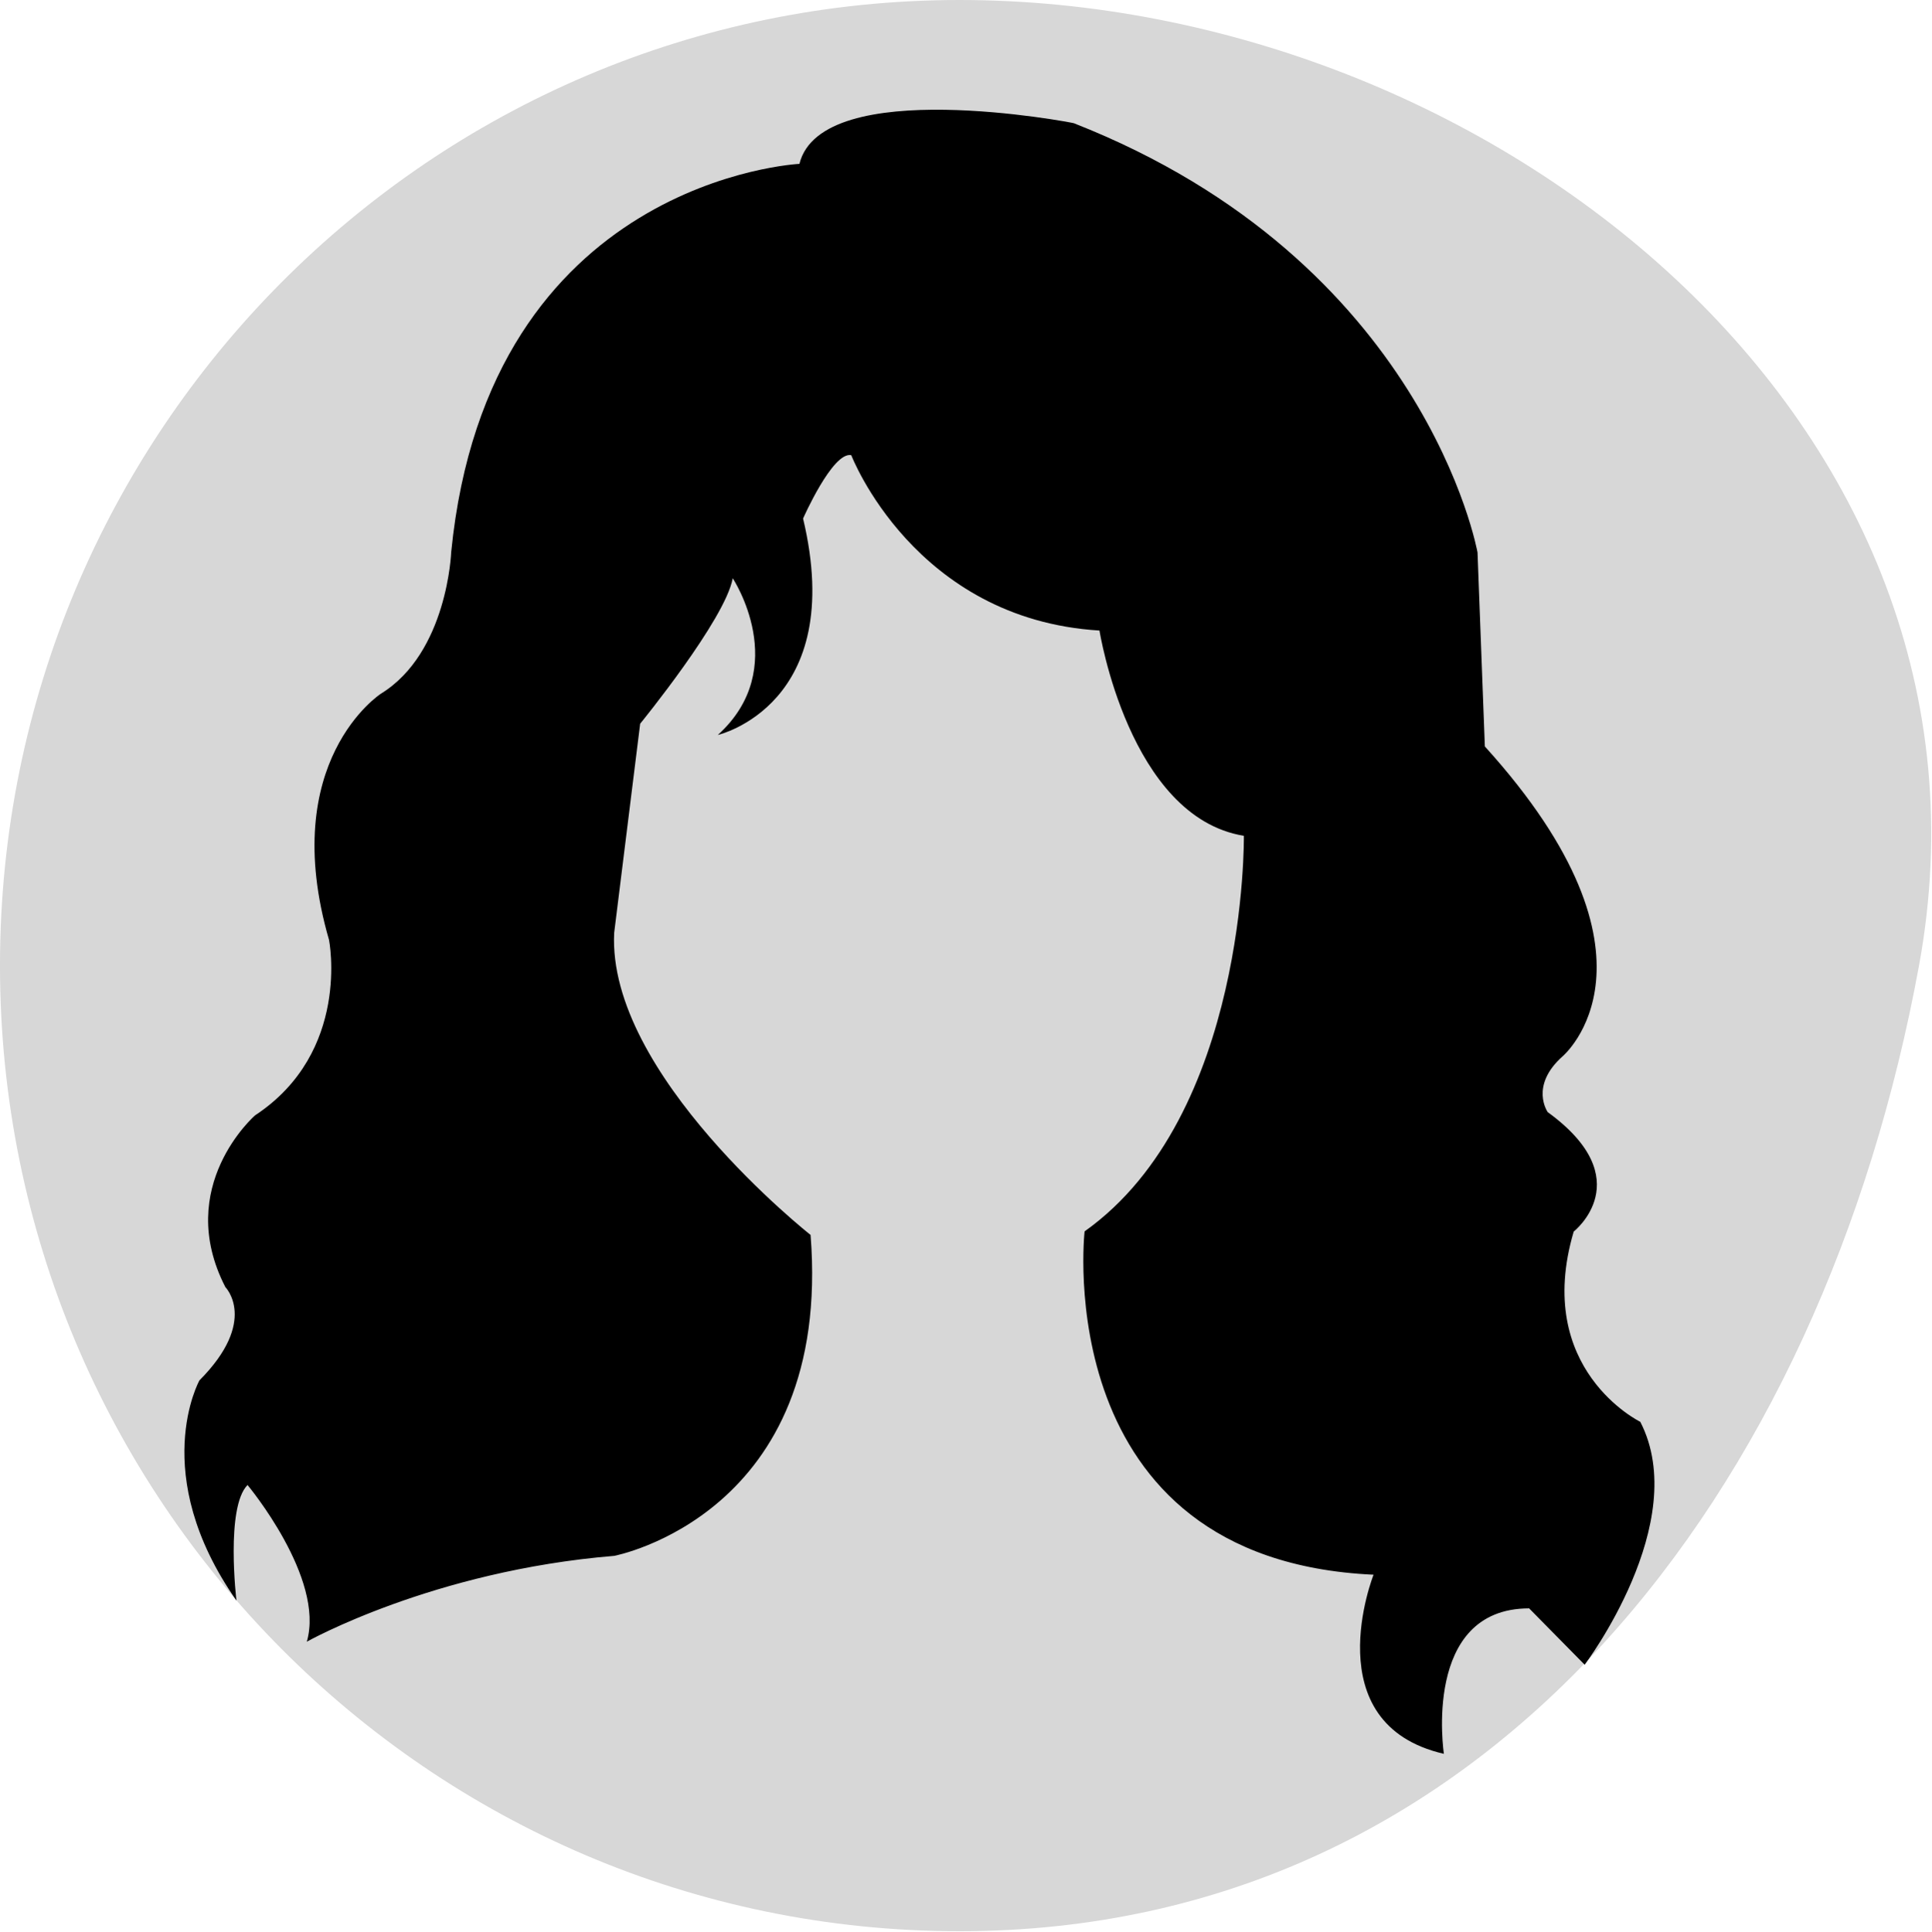
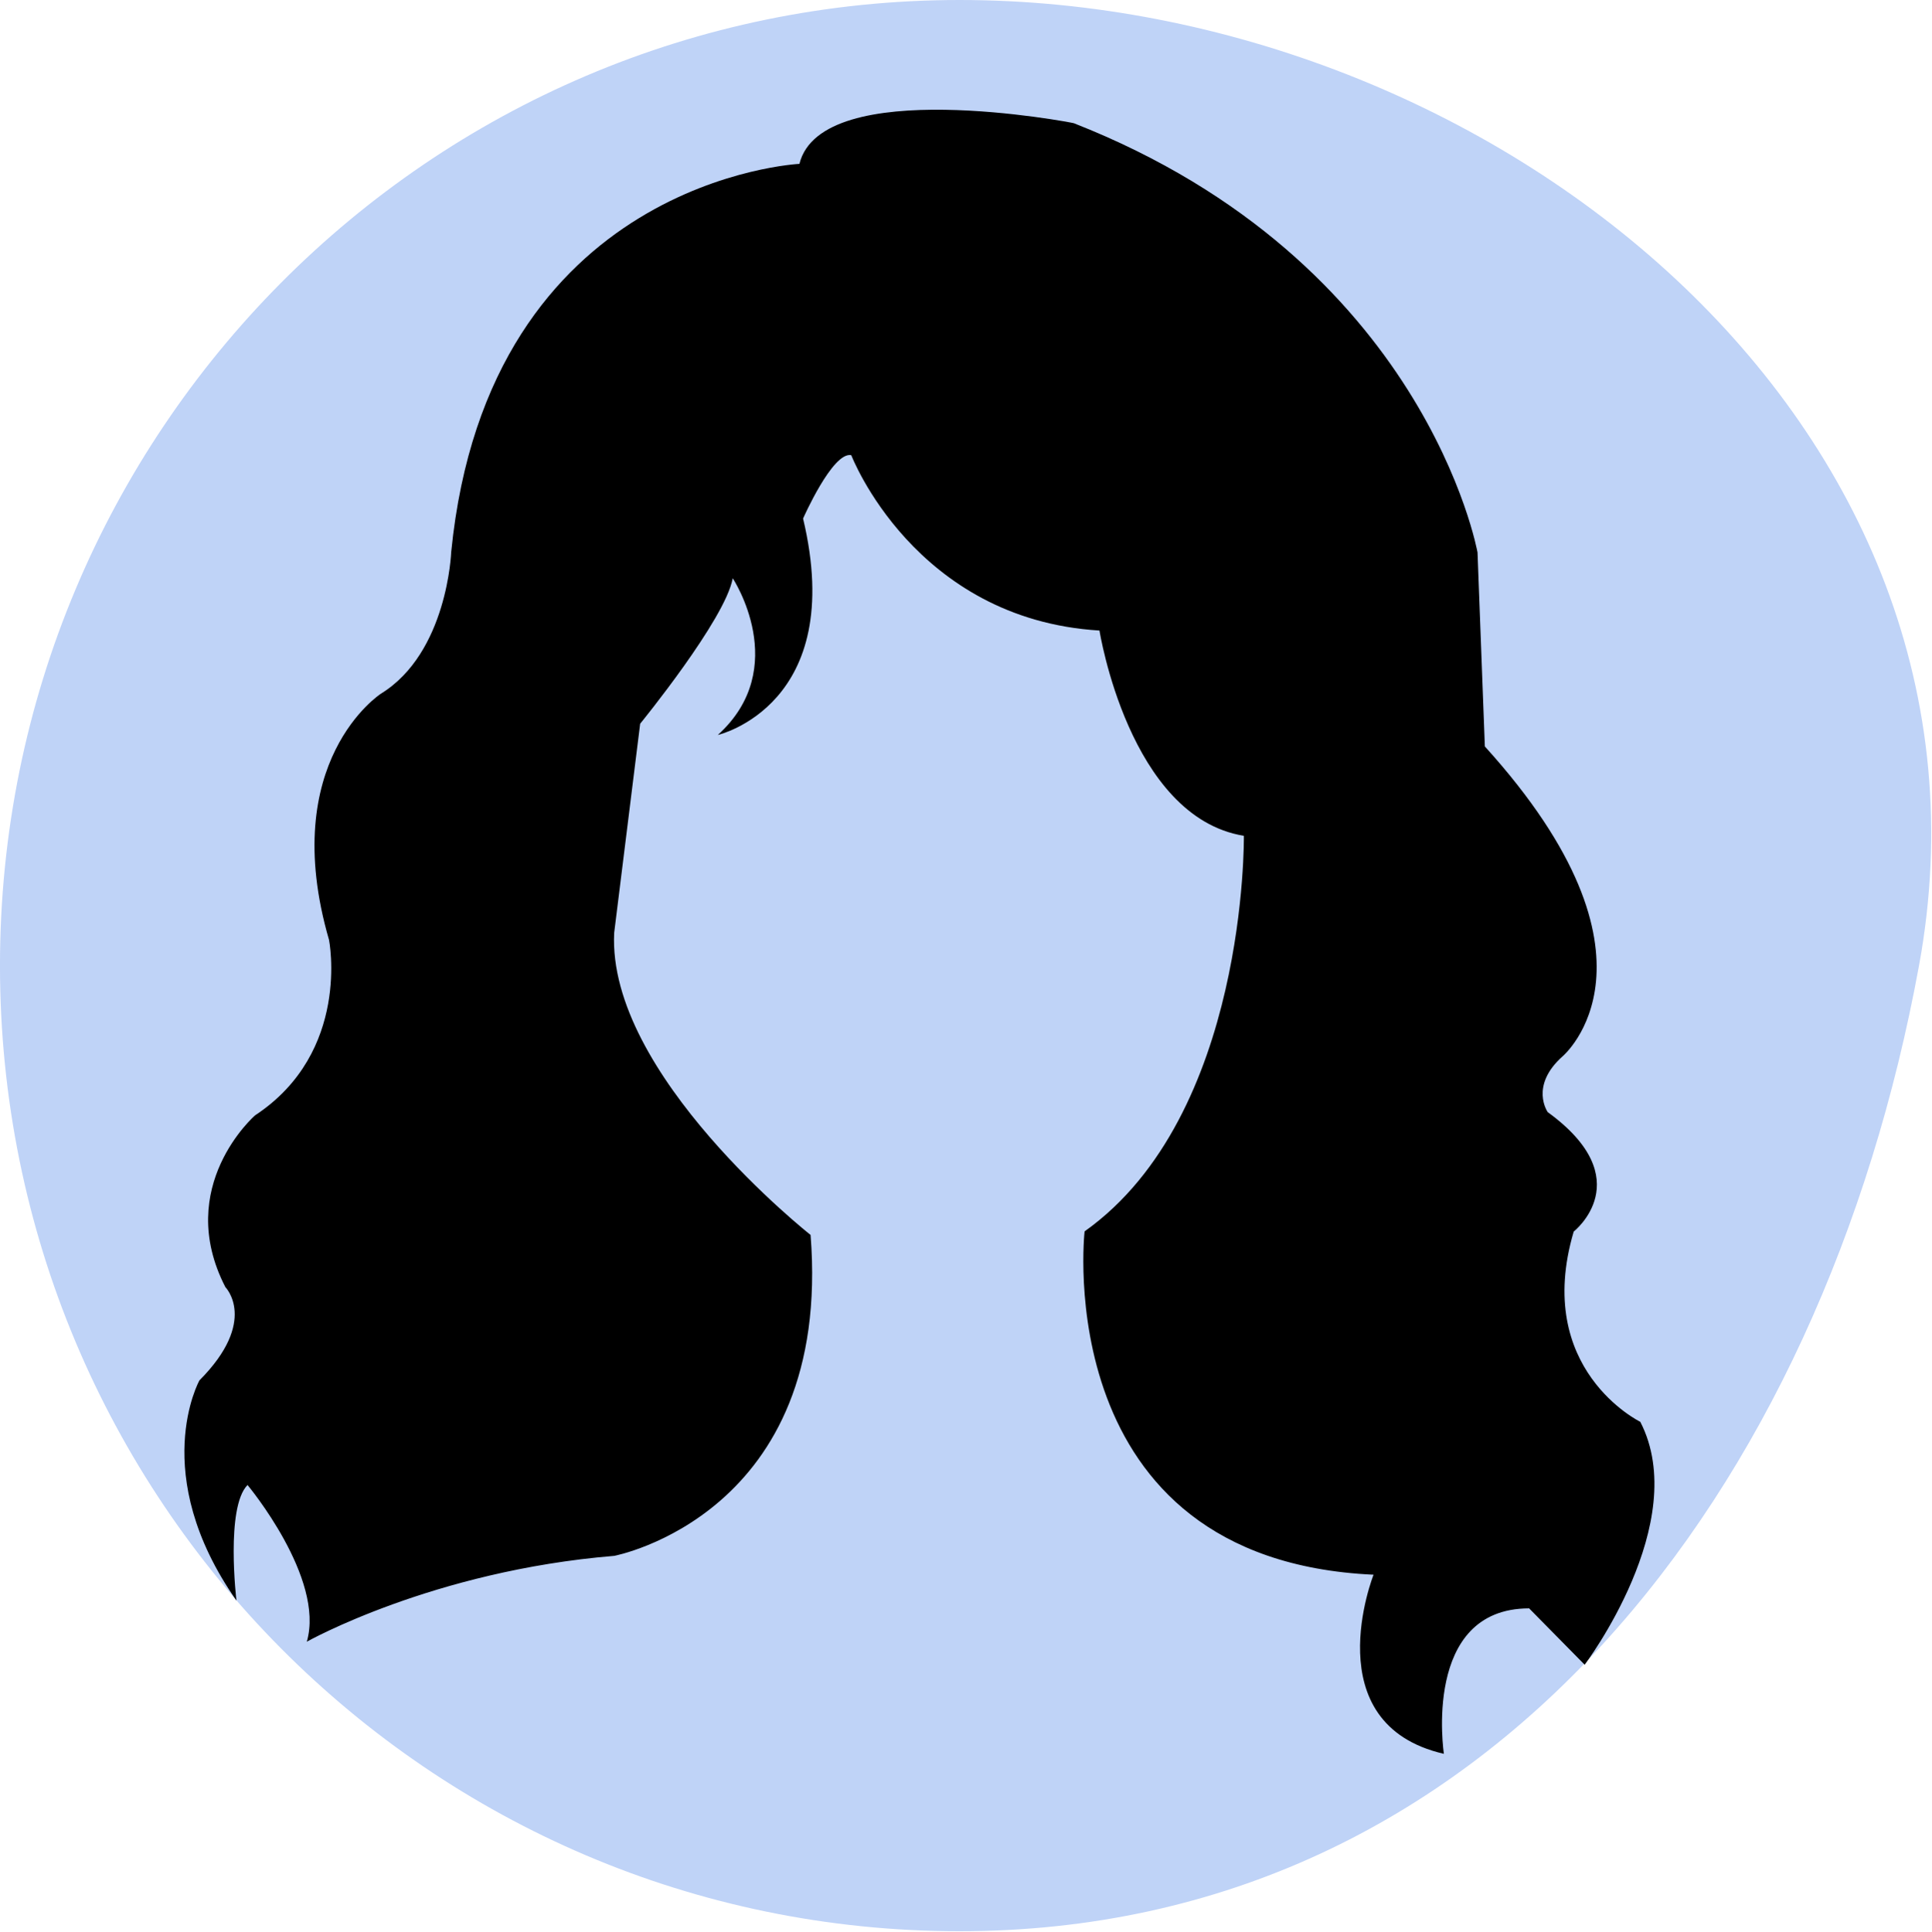
<svg xmlns="http://www.w3.org/2000/svg" width="290" height="290" viewBox="0 0 290 290" version="1.1" id="svg12">
  <defs id="defs16" />
  <g transform="translate(-805,-380.521)" id="g10">
-     <path d="M25.3,2941.853c-14.434,78.753-64.509,145-144.085,145s-144.085-64.918-144.085-145,64.509-145,144.085-145,159.057,63.311,144.085,145" id="path2" transform="translate(1067.867 -2416.332)" opacity="0.158" style="fill:#000000;fill-opacity:1" />
+     <path d="M25.3,2941.853c-14.434,78.753-64.509,145-144.085,145s-144.085-64.918-144.085-145,64.509-145,144.085-145,159.057,63.311,144.085,145" id="path2" transform="translate(1067.867 -2416.332)" opacity="0.158" style="fill:#014edf;fill-opacity:1;opacity:0.25" />
    <g transform="translate(832.689 396.996)" id="g8">
      <g id="g6" transform="translate(0)">
        <path d="M92.358,8.139S45.626,10.39,40.066,66.424c0,0-.546,15.118-10.562,21.283,0,0-15.577,10.092-7.782,36.976,0,0,3.339,16.819-11.121,26.348,0,0-12.238,10.654-4.443,25.785,0,0,5,5.052-3.9,14.005,0,0-7.782,14.005,5.56,33.063,0,0-1.663-13.992,1.663-17.356,0,0,11.68,13.992,8.9,23.534,0,0,18.916-10.654,46.16-12.893,0,0,32.817-6.178,29.491-48.194,0,0-30.6-24.1-29.491-45.392l3.9-31.374s12.8-15.681,13.9-21.845c0,0,8.9,13.442-2.235,23.534,0,0,19.475-4.49,12.8-32.5,0,0,4.443-10.092,7.236-9.516,0,0,9.458,24.646,37.274,26.335,0,0,4.43,28.01,21.683,30.824,0,0,.559,42.016-23.918,59.4,0,0-5.56,49.319,43.393,51.557,0,0-8.9,22.408,10.562,26.9,0,0-3.339-21.845,12.8-21.845l8.34,8.465s16.137-21.357,8.355-36.475c0,0-16.123-7.853-10-28.573,0,0,10-7.84-3.9-17.932,0,0-2.78-3.927,2.248-8.4,0,0,17.24-14.581-11.693-46.518l-1.1-29.136s-7.782-43.7-60.62-64.45C133.529,1.974,95.7-5.317,92.358,8.139Z" transform="translate(-0.003 -0.008)" id="path4" />
      </g>
    </g>
  </g>
</svg>
